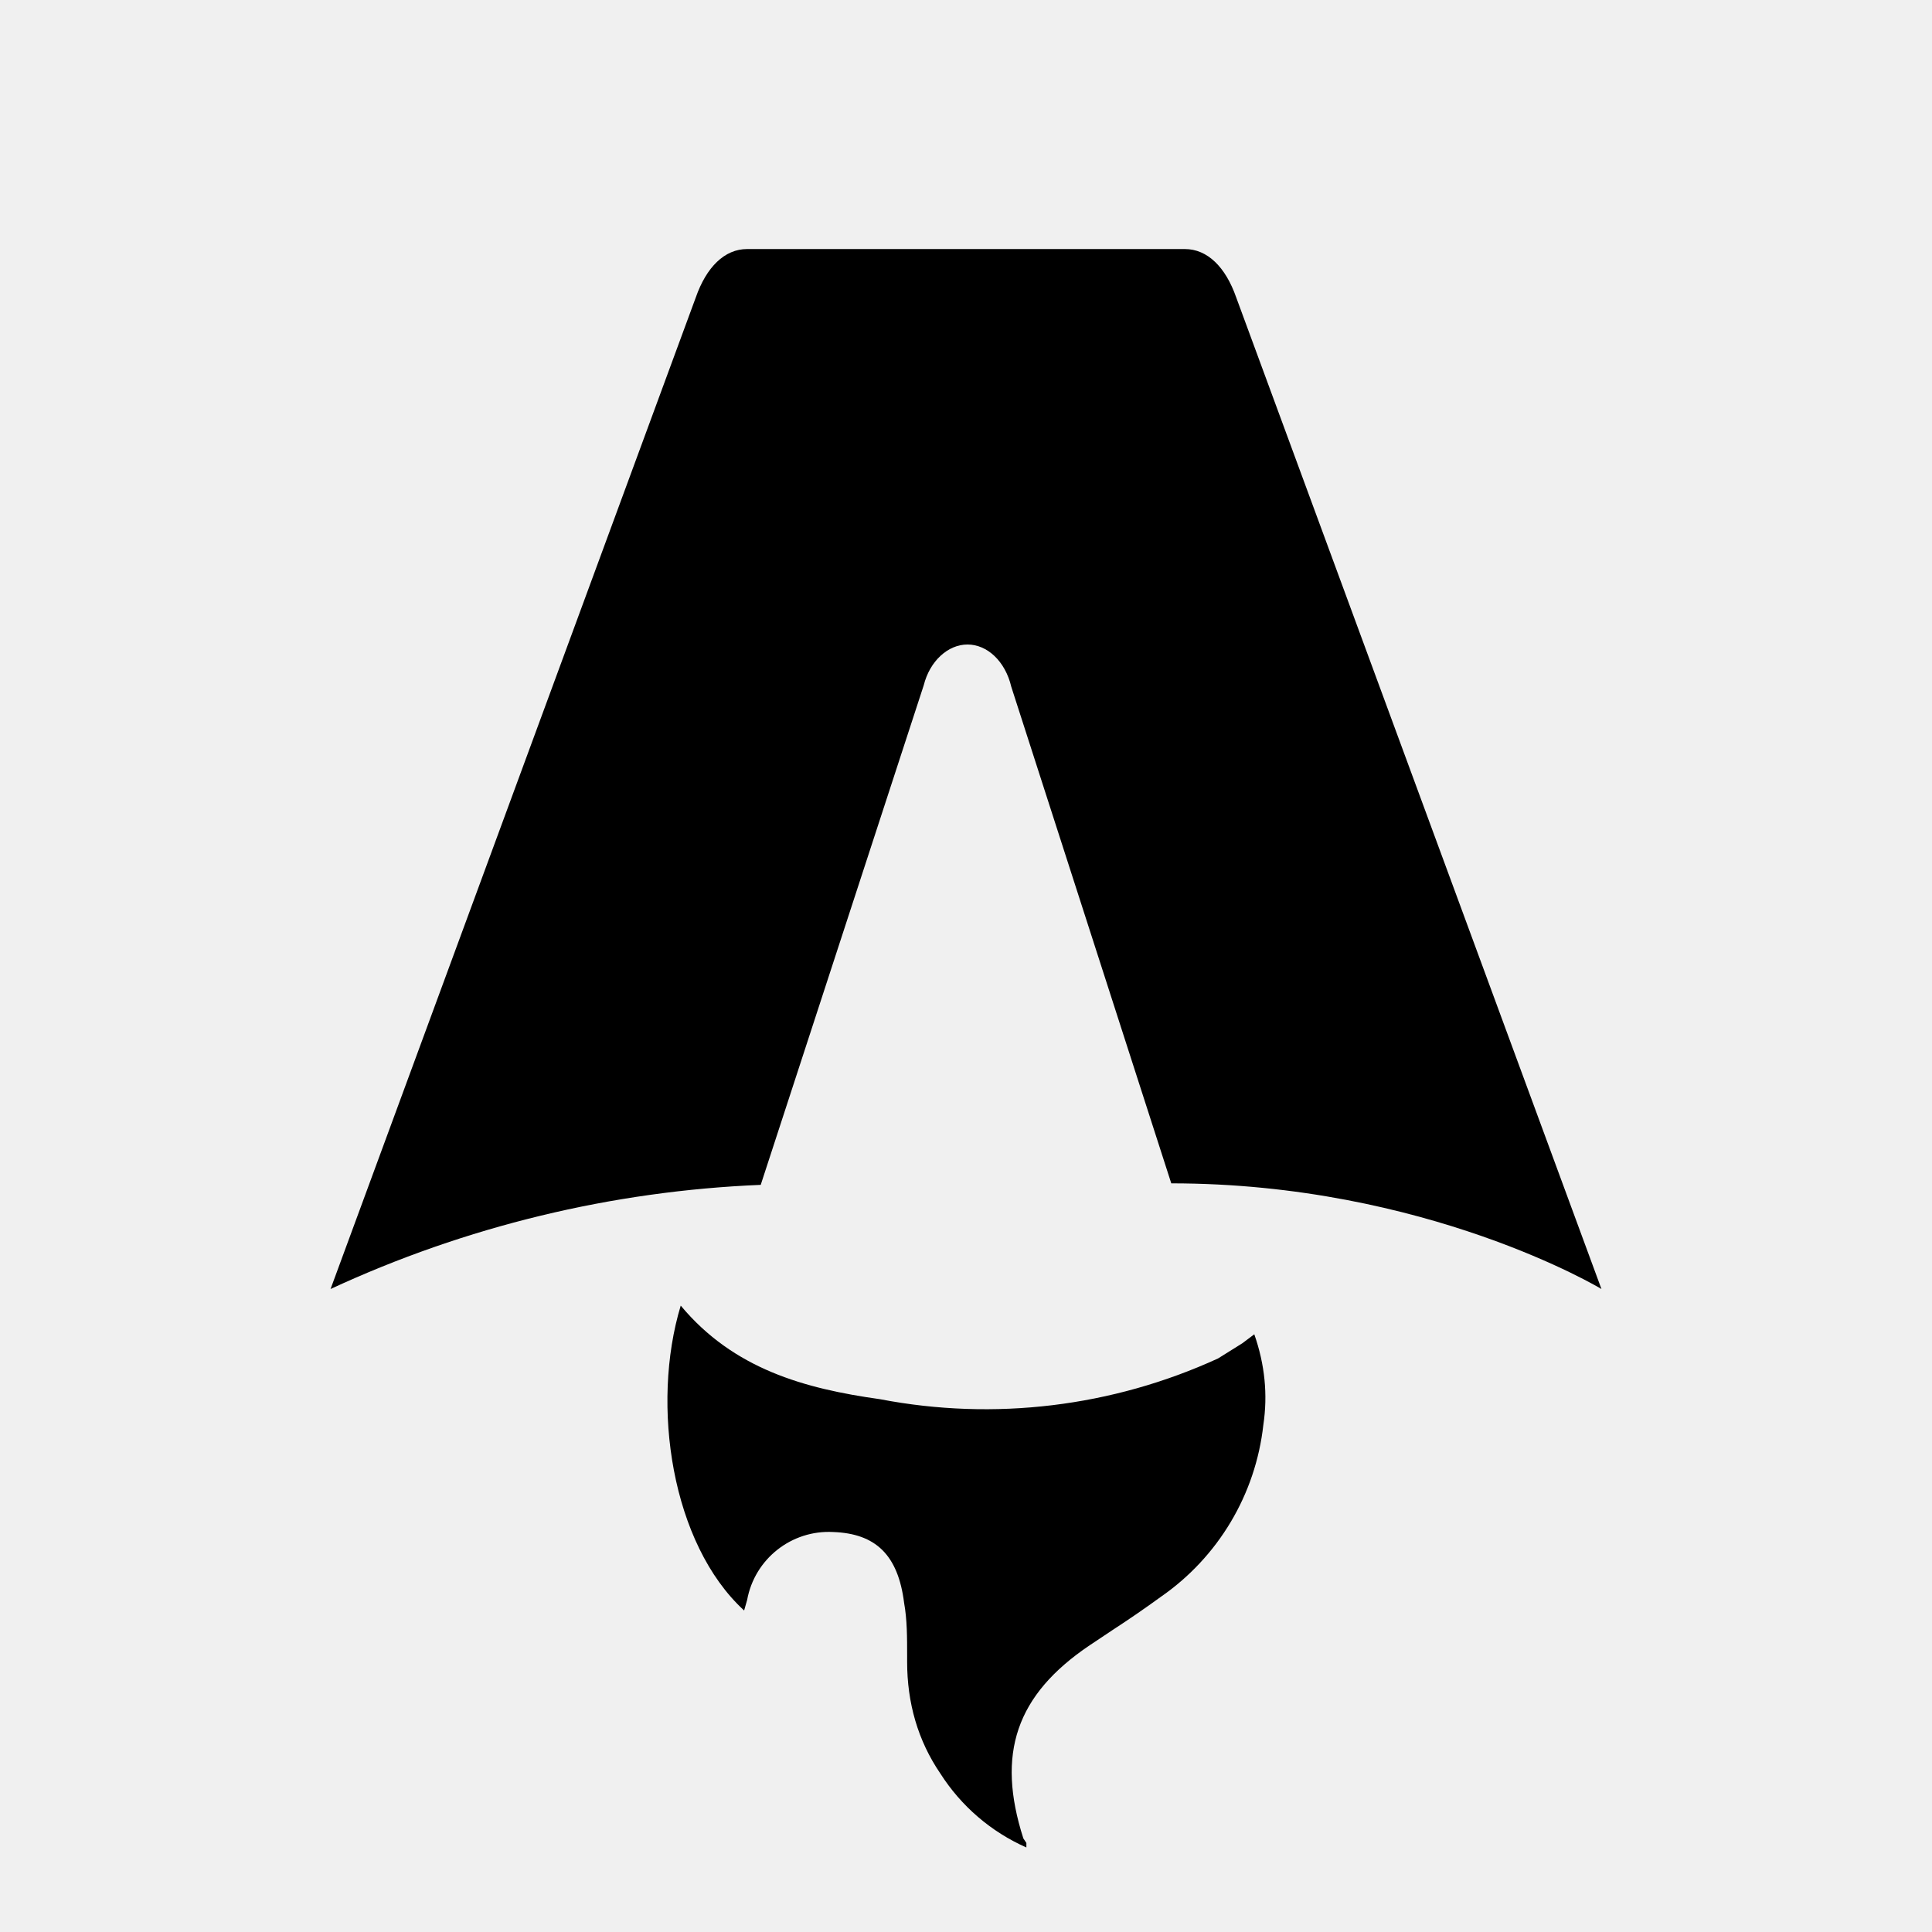
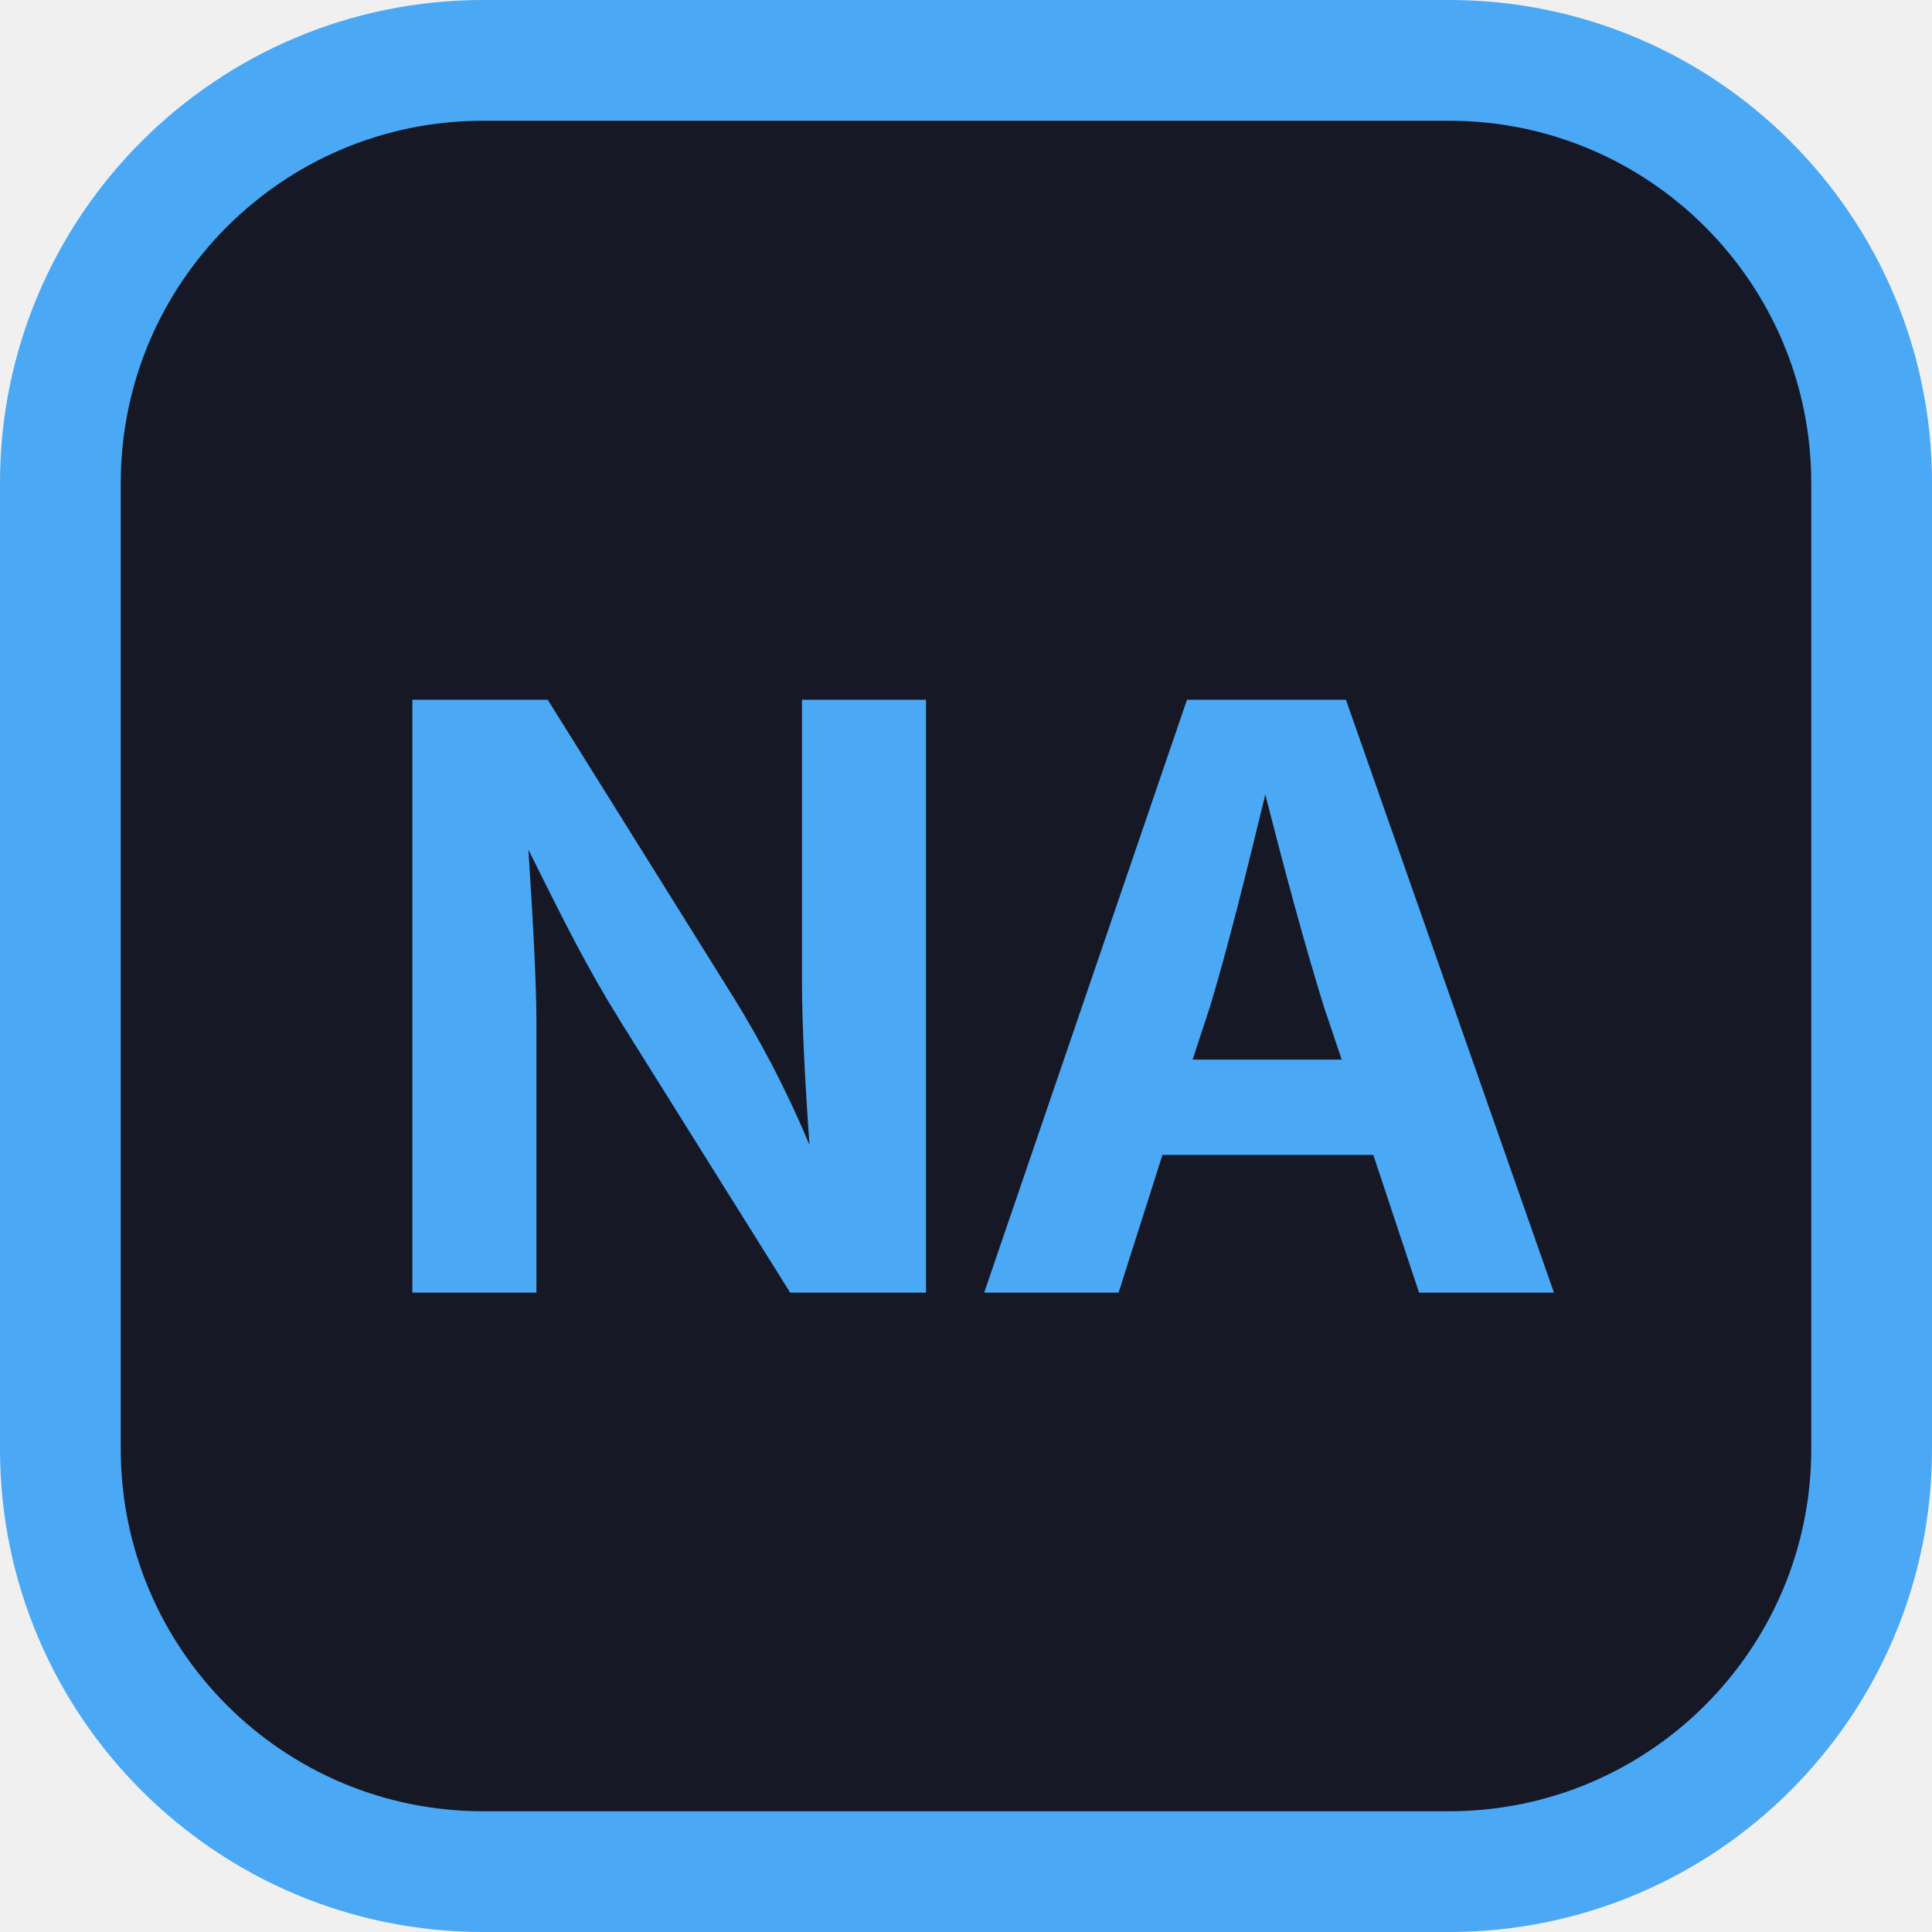
- <svg xmlns="http://www.w3.org/2000/svg" fill="none" viewBox="0 0 128 128">
-   <path d="M50.4 78.5a75.1 75.1 0 0 0-28.5 6.9l24.2-65.7c.7-2 1.9-3.2 3.4-3.2h29c1.5 0 2.7 1.2 3.4 3.2l24.2 65.7s-11.6-7-28.5-7L67 45.5c-.4-1.7-1.6-2.8-2.9-2.8-1.3 0-2.5 1.1-2.9 2.7L50.4 78.5Zm-1.1 28.2Zm-4.2-20.2c-2 6.6-.6 15.8 4.2 20.2a17.5 17.5 0 0 1 .2-.7 5.5 5.5 0 0 1 5.7-4.5c2.8.1 4.3 1.5 4.7 4.7.2 1.1.2 2.3.2 3.5v.4c0 2.7.7 5.2 2.2 7.4a13 13 0 0 0 5.7 4.9v-.3l-.2-.3c-1.8-5.6-.5-9.5 4.4-12.8l1.5-1a73 73 0 0 0 3.2-2.2 16 16 0 0 0 6.8-11.4c.3-2 .1-4-.6-6l-.8.6-1.6 1a37 37 0 0 1-22.4 2.7c-5-.7-9.7-2-13.2-6.2Z" />
-   <style>
-         path { fill: #000; }
-         @media (prefers-color-scheme: dark) {
-             path { fill: #FFF; }
-         }
-     </style>
+ <svg xmlns="http://www.w3.org/2000/svg" viewBox="0 0 64 64">
+   <rect x="2" y="2" width="60" height="60" rx="14" fill="#161826" stroke="#4aa8f5" stroke-width="4" />
+   <text x="32" y="33" text-anchor="middle" dominant-baseline="central" font-family="Inter, system-ui, 'Segoe UI', Arial, sans-serif" font-size="27" font-weight="700" letter-spacing="-0.5" fill="#4aa8f5">NA</text>
</svg>
